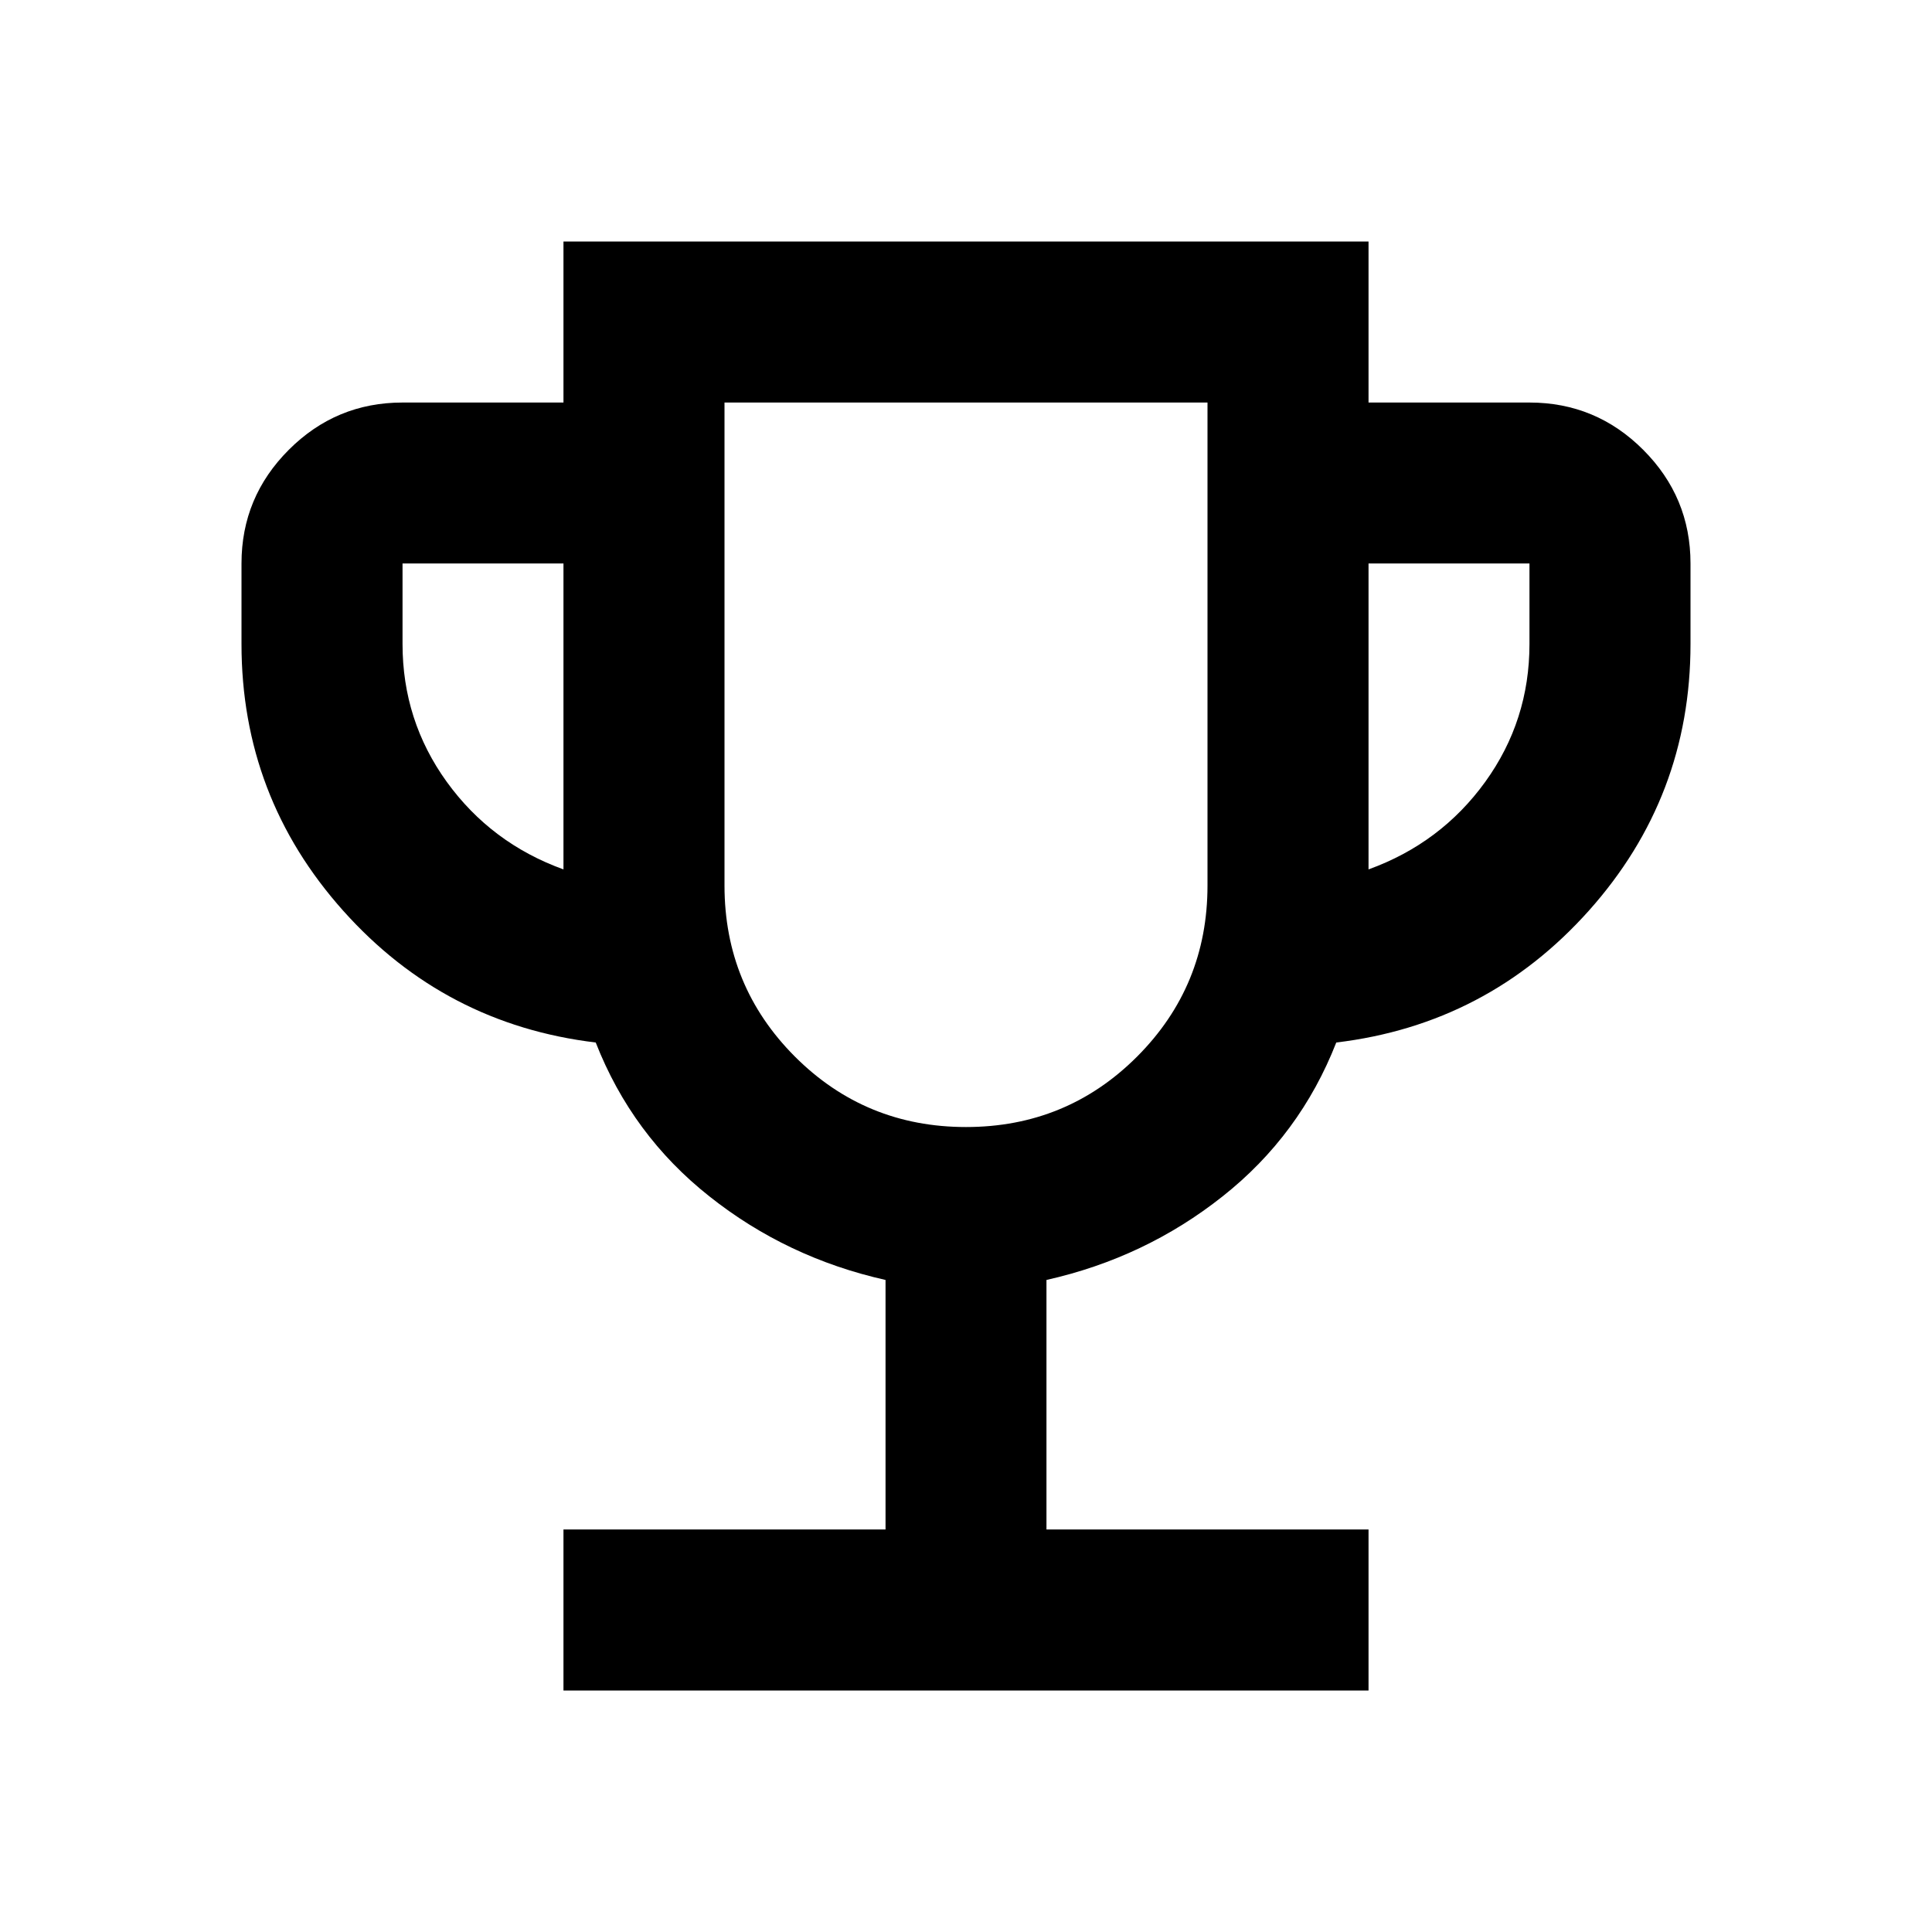
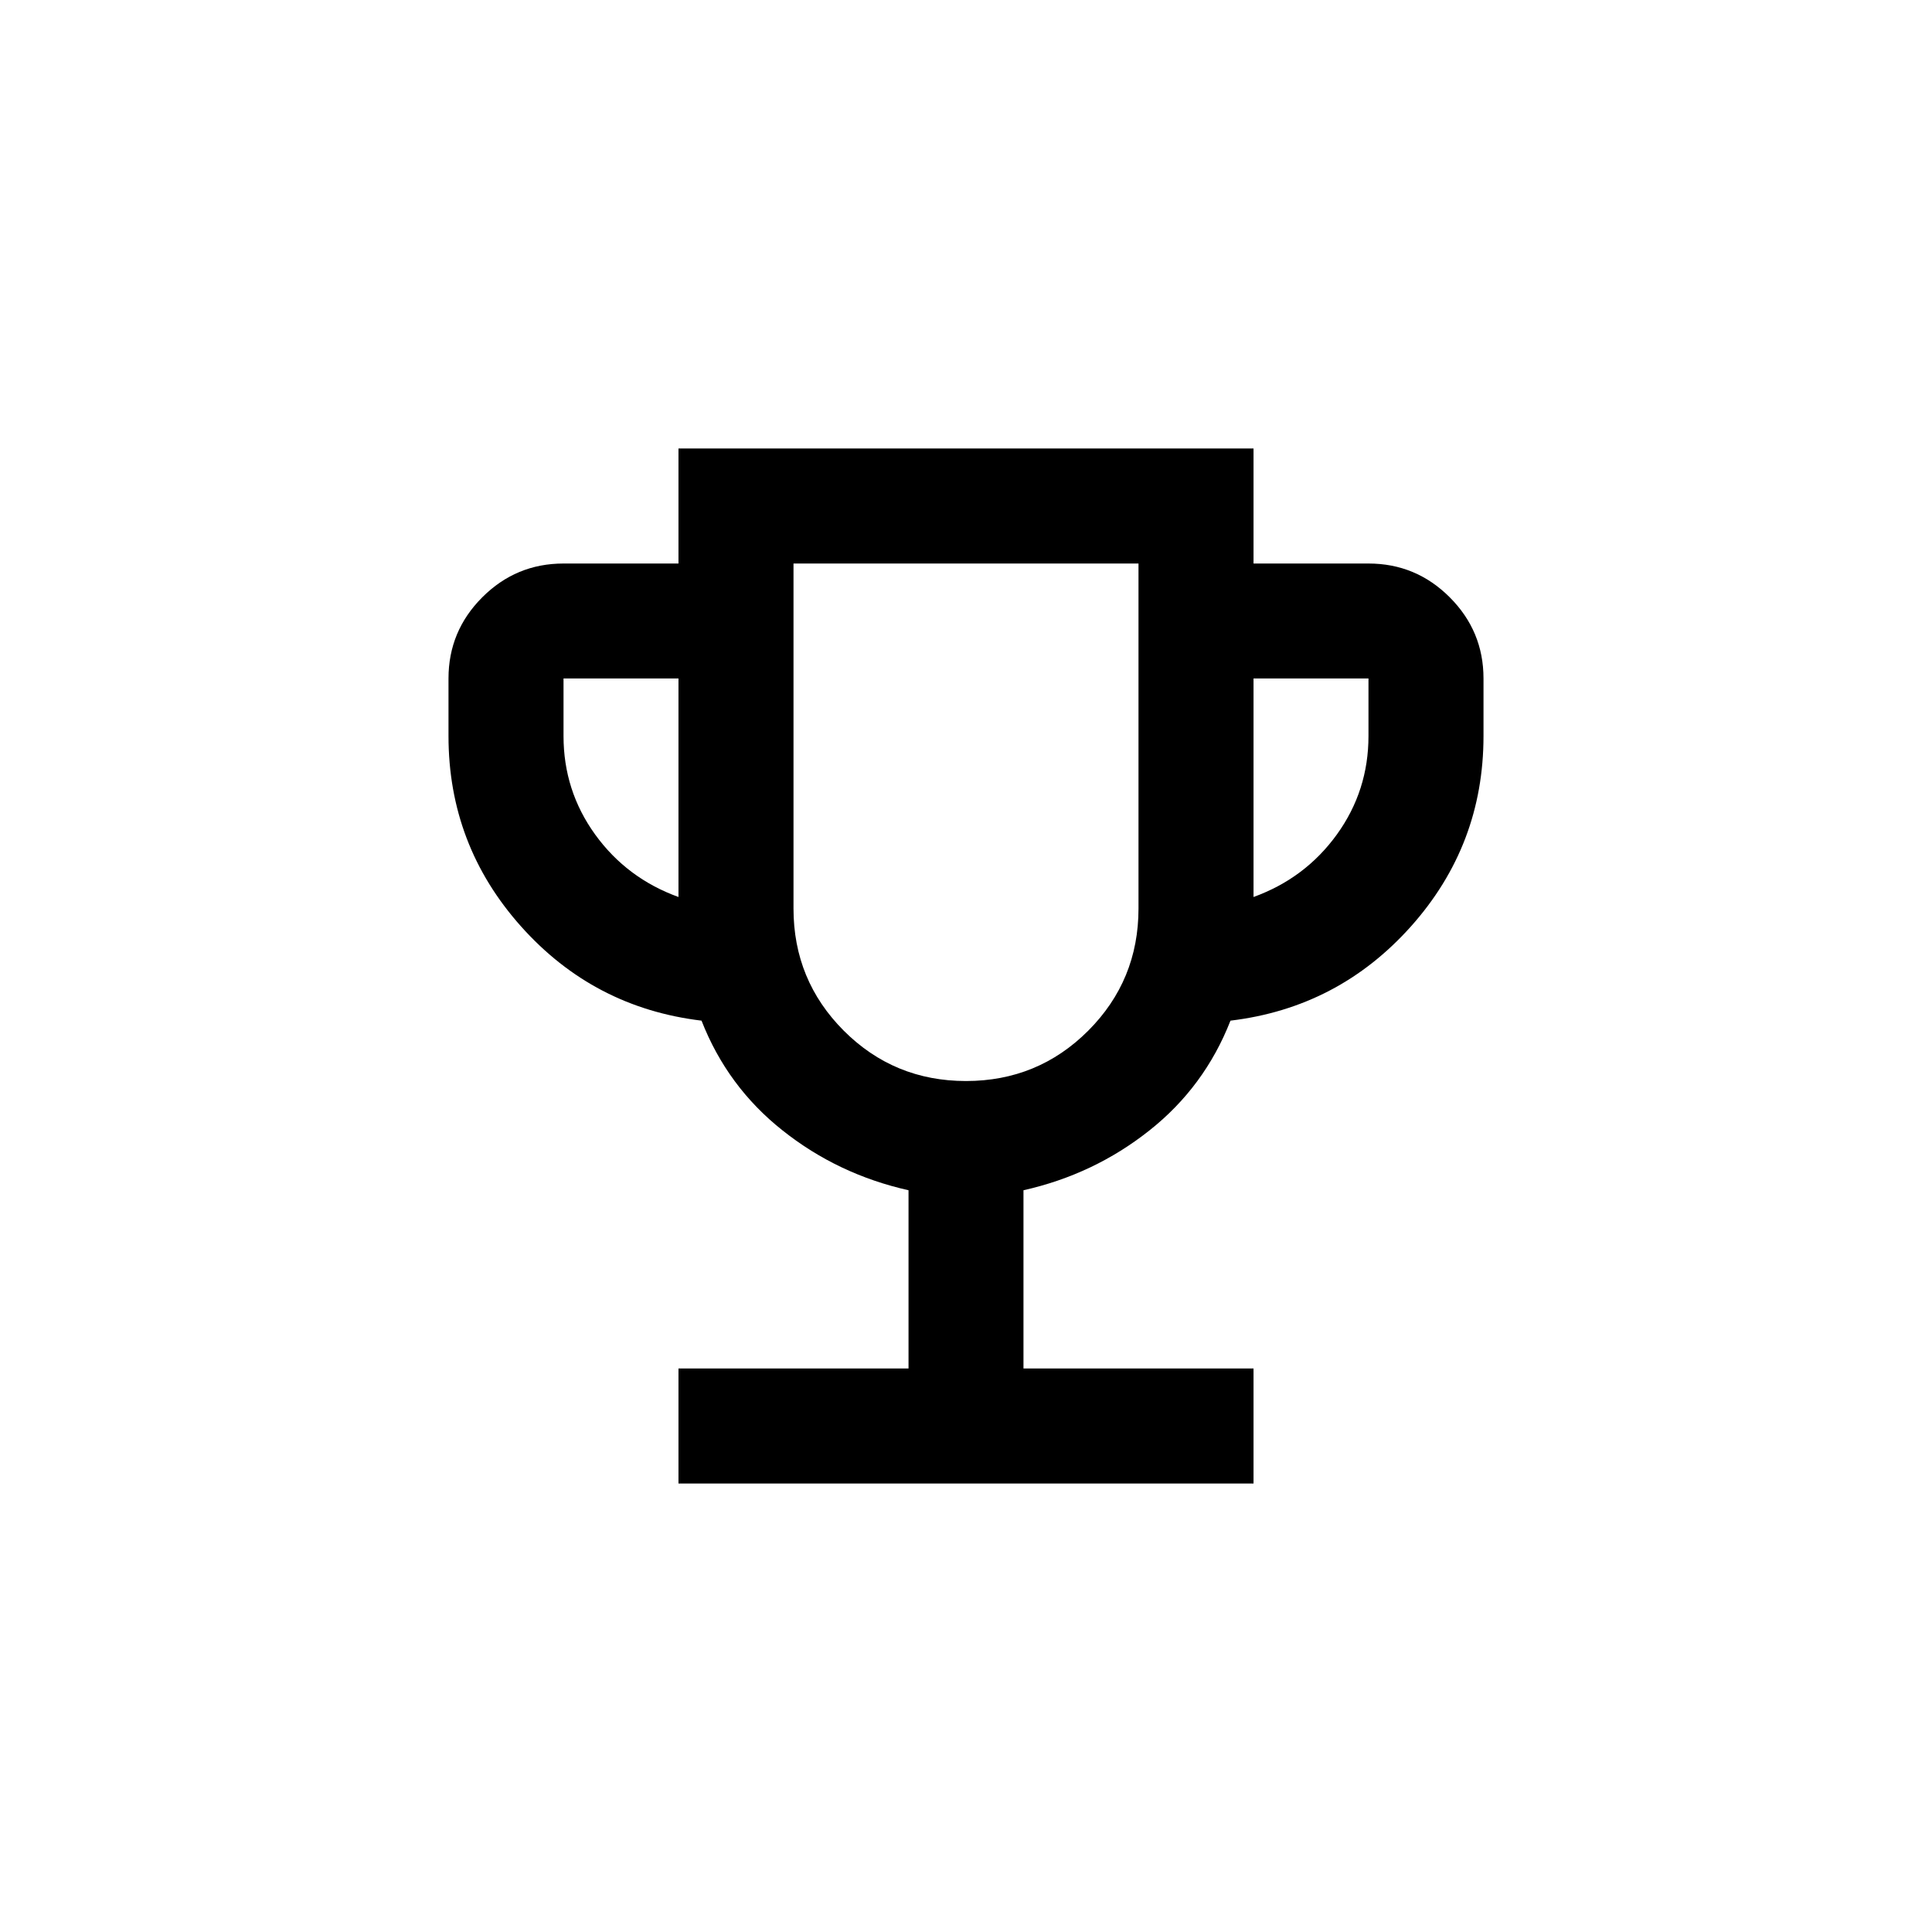
- <svg xmlns="http://www.w3.org/2000/svg" width="20" height="20" viewBox="0 0 20 20">
+ <svg xmlns="http://www.w3.org/2000/svg" width="20" height="20" viewBox="-4 -4 28 28">
  <path d="M5.833 17.5V15.833H9.167V13.25C8.486 13.097 7.878 12.809 7.344 12.385C6.809 11.962 6.417 11.431 6.167 10.792C5.125 10.667 4.253 10.212 3.552 9.427C2.851 8.642 2.5 7.722 2.5 6.667V5.833C2.5 5.375 2.663 4.983 2.99 4.656C3.316 4.33 3.708 4.167 4.167 4.167H5.833V2.5H14.167V4.167H15.833C16.292 4.167 16.684 4.33 17.01 4.656C17.337 4.983 17.5 5.375 17.5 5.833V6.667C17.5 7.722 17.149 8.642 16.448 9.427C15.746 10.212 14.875 10.667 13.833 10.792C13.583 11.431 13.191 11.962 12.656 12.385C12.121 12.809 11.514 13.097 10.833 13.25V15.833H14.167V17.5H5.833ZM5.833 9V5.833H4.167V6.667C4.167 7.194 4.319 7.67 4.625 8.094C4.931 8.517 5.333 8.819 5.833 9ZM10 11.667C10.694 11.667 11.285 11.424 11.771 10.938C12.257 10.451 12.5 9.861 12.5 9.167V4.167H7.5V9.167C7.5 9.861 7.743 10.451 8.229 10.938C8.715 11.424 9.306 11.667 10 11.667ZM14.167 9C14.667 8.819 15.069 8.517 15.375 8.094C15.681 7.67 15.833 7.194 15.833 6.667V5.833H14.167V9Z" fill="currentColor" />
</svg>
